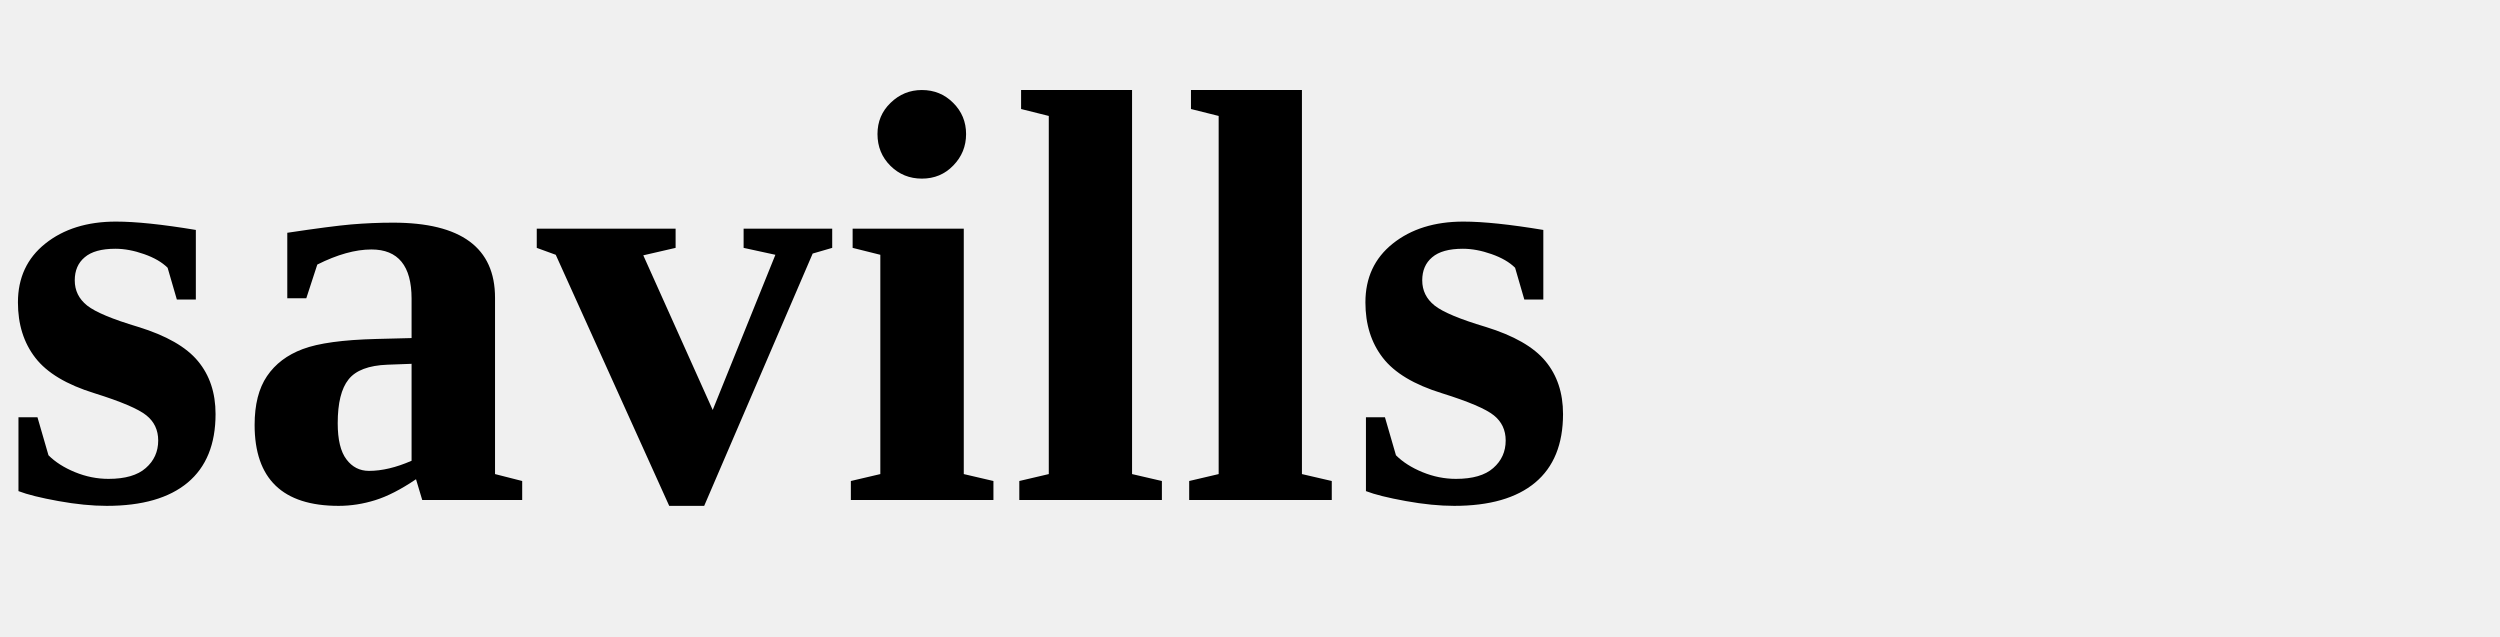
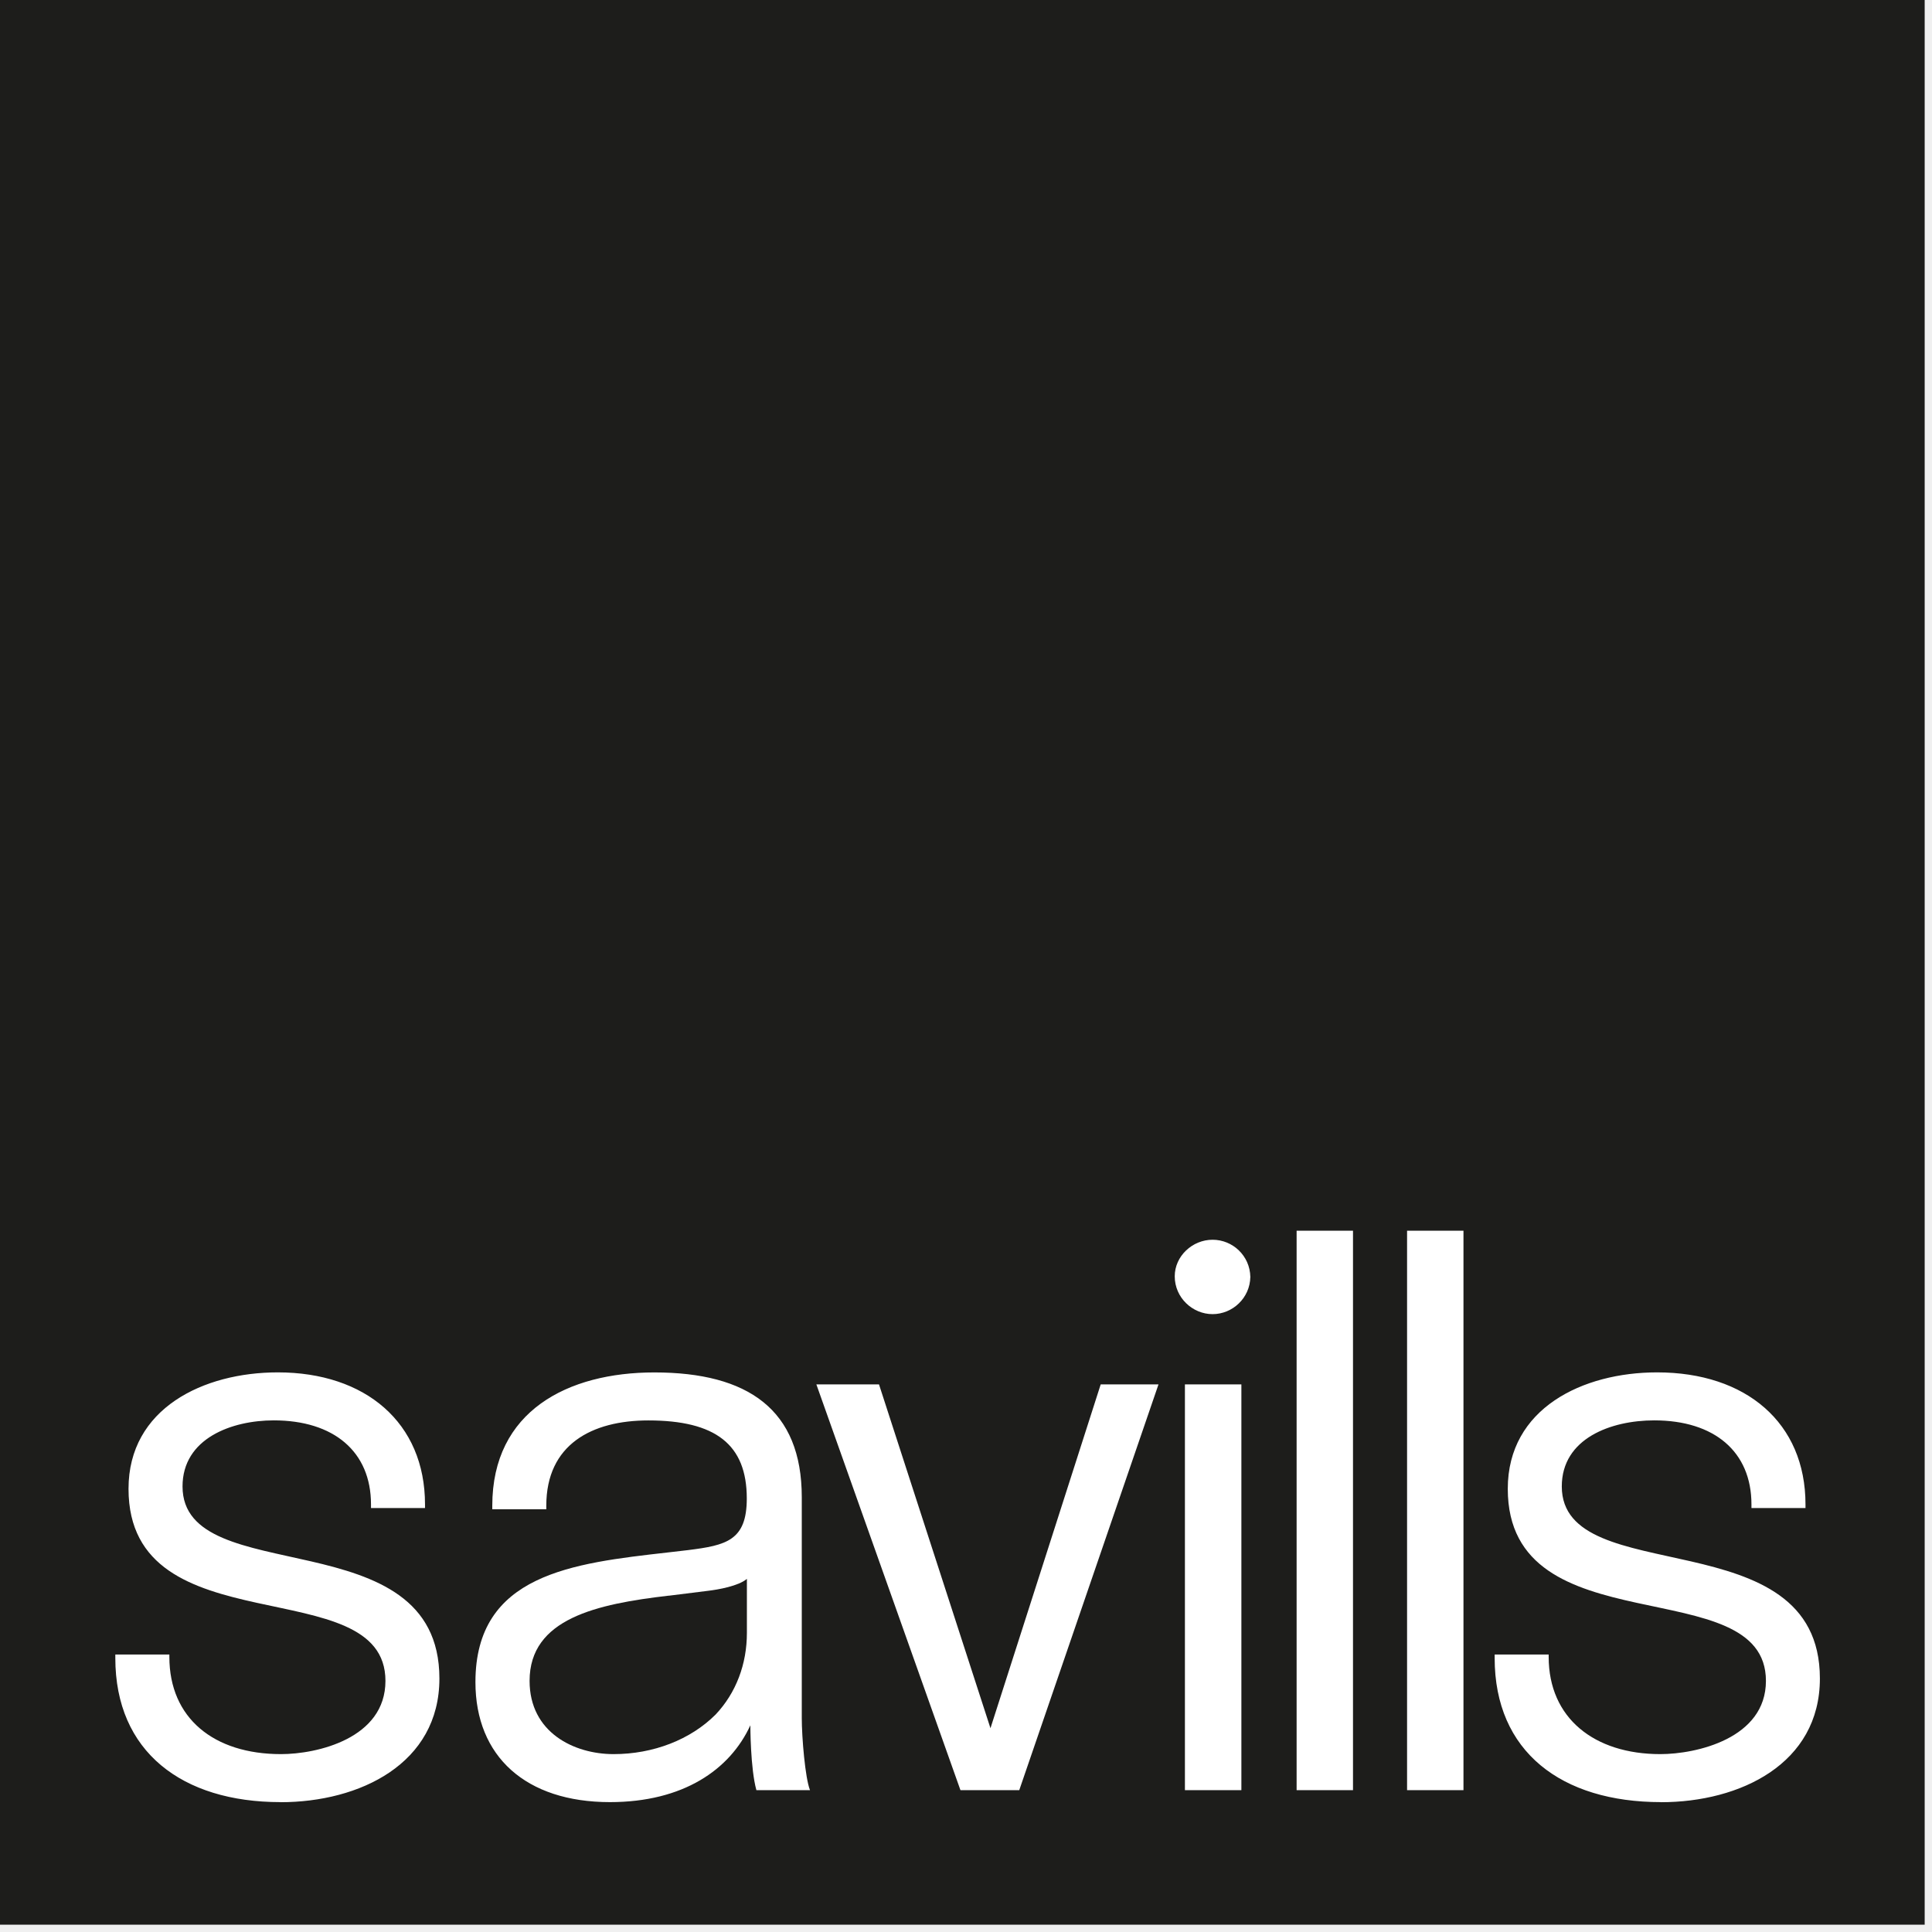
- <svg xmlns="http://www.w3.org/2000/svg" viewBox="0 0 220 56" role="img" aria-label="Savills">
-   <text x="0" y="44" font-family="'Playfair Display', Georgia, 'Times New Roman', serif" font-size="52" font-weight="700" fill="#000000" letter-spacing="0.5">savills</text>
+ <svg xmlns="http://www.w3.org/2000/svg" width="71" height="71" viewBox="0 0 71 71" fill="none">
+   <g clip-path="url(#clip0_13_108)">
+     <path d="M68.043 44.132H2.123V69.545H68.043V44.132Z" fill="white" />
+     <path d="M0 0V70.731H70.731V0H0ZM10.309 66.227C6.691 66.227 4.238 64.374 4.238 60.935V60.803H6.224V60.89C6.224 63.141 7.856 64.463 10.326 64.463C11.65 64.463 14.165 63.889 14.165 61.772C14.165 57.67 4.723 60.58 4.723 54.713C4.723 51.756 7.476 50.434 10.211 50.434C13.432 50.434 15.619 52.285 15.619 55.287V55.419H13.634V55.287C13.634 53.346 12.267 52.198 10.06 52.198C8.517 52.198 6.708 52.859 6.708 54.626C6.708 58.465 16.148 55.774 16.148 61.685C16.148 64.818 13.219 66.23 10.307 66.23L10.309 66.227ZM27.797 65.787C27.575 64.992 27.575 63.404 27.575 63.404C26.825 65.037 25.105 66.227 22.415 66.227C19.326 66.227 17.472 64.55 17.472 61.817C17.472 57.846 21.046 57.449 24.532 57.053L25.282 56.966C26.693 56.79 27.444 56.613 27.444 55.068C27.444 53.083 26.296 52.2 23.826 52.2C21.751 52.2 20.076 53.083 20.076 55.334V55.465H18.091V55.334C18.091 51.848 20.871 50.436 24.047 50.436C27.488 50.436 29.465 51.803 29.465 55.023V63.141C29.465 63.847 29.59 65.347 29.767 65.787H27.797ZM37.457 65.787H35.296L30.001 50.876H32.303L36.399 63.511L40.45 50.876H42.574L37.457 65.787ZM45.62 65.787H43.545V50.876H45.62V65.787ZM45.951 46.95C45.951 46.95 45.949 46.935 45.949 46.927C45.936 47.703 45.294 48.294 44.561 48.294C43.828 48.294 43.171 47.692 43.171 46.904C43.171 46.162 43.819 45.56 44.561 45.56C45.303 45.56 45.936 46.151 45.949 46.927C45.949 46.918 45.951 46.912 45.951 46.904V46.95ZM49.722 65.787H47.65V45.228H49.722V65.787ZM53.782 65.787H51.709V45.228H53.782V65.787ZM61.043 66.227C57.381 66.227 54.928 64.374 54.928 60.935V60.803H56.913V60.89C56.913 63.141 58.588 64.463 61.015 64.463C62.337 64.463 64.897 63.889 64.897 61.772C64.897 57.67 55.41 60.58 55.41 54.713C55.41 51.756 58.163 50.434 60.898 50.434C64.163 50.434 66.351 52.285 66.351 55.287V55.419H64.365V55.287C64.365 53.346 62.999 52.198 60.792 52.198C59.204 52.198 57.395 52.859 57.395 54.626C57.395 58.465 66.88 55.774 66.88 61.685C66.88 64.818 63.951 66.23 61.039 66.23L61.043 66.227Z" fill="#1D1D1B" />
+     <path d="M24.578 58.639C21.932 58.947 19.462 59.479 19.462 61.772C19.462 63.668 21.095 64.463 22.55 64.463C24.006 64.463 25.373 63.934 26.3 63.007C27.05 62.212 27.448 61.156 27.448 60.008V58.023C27.14 58.286 26.389 58.42 25.992 58.465L24.581 58.641L24.578 58.639Z" fill="#1D1D1B" />
+   </g>
+   <defs>
+     <clipPath id="clip0_13_108">
+       <rect width="70.731" height="70.731" fill="white" />
+     </clipPath>
+   </defs>
</svg>
